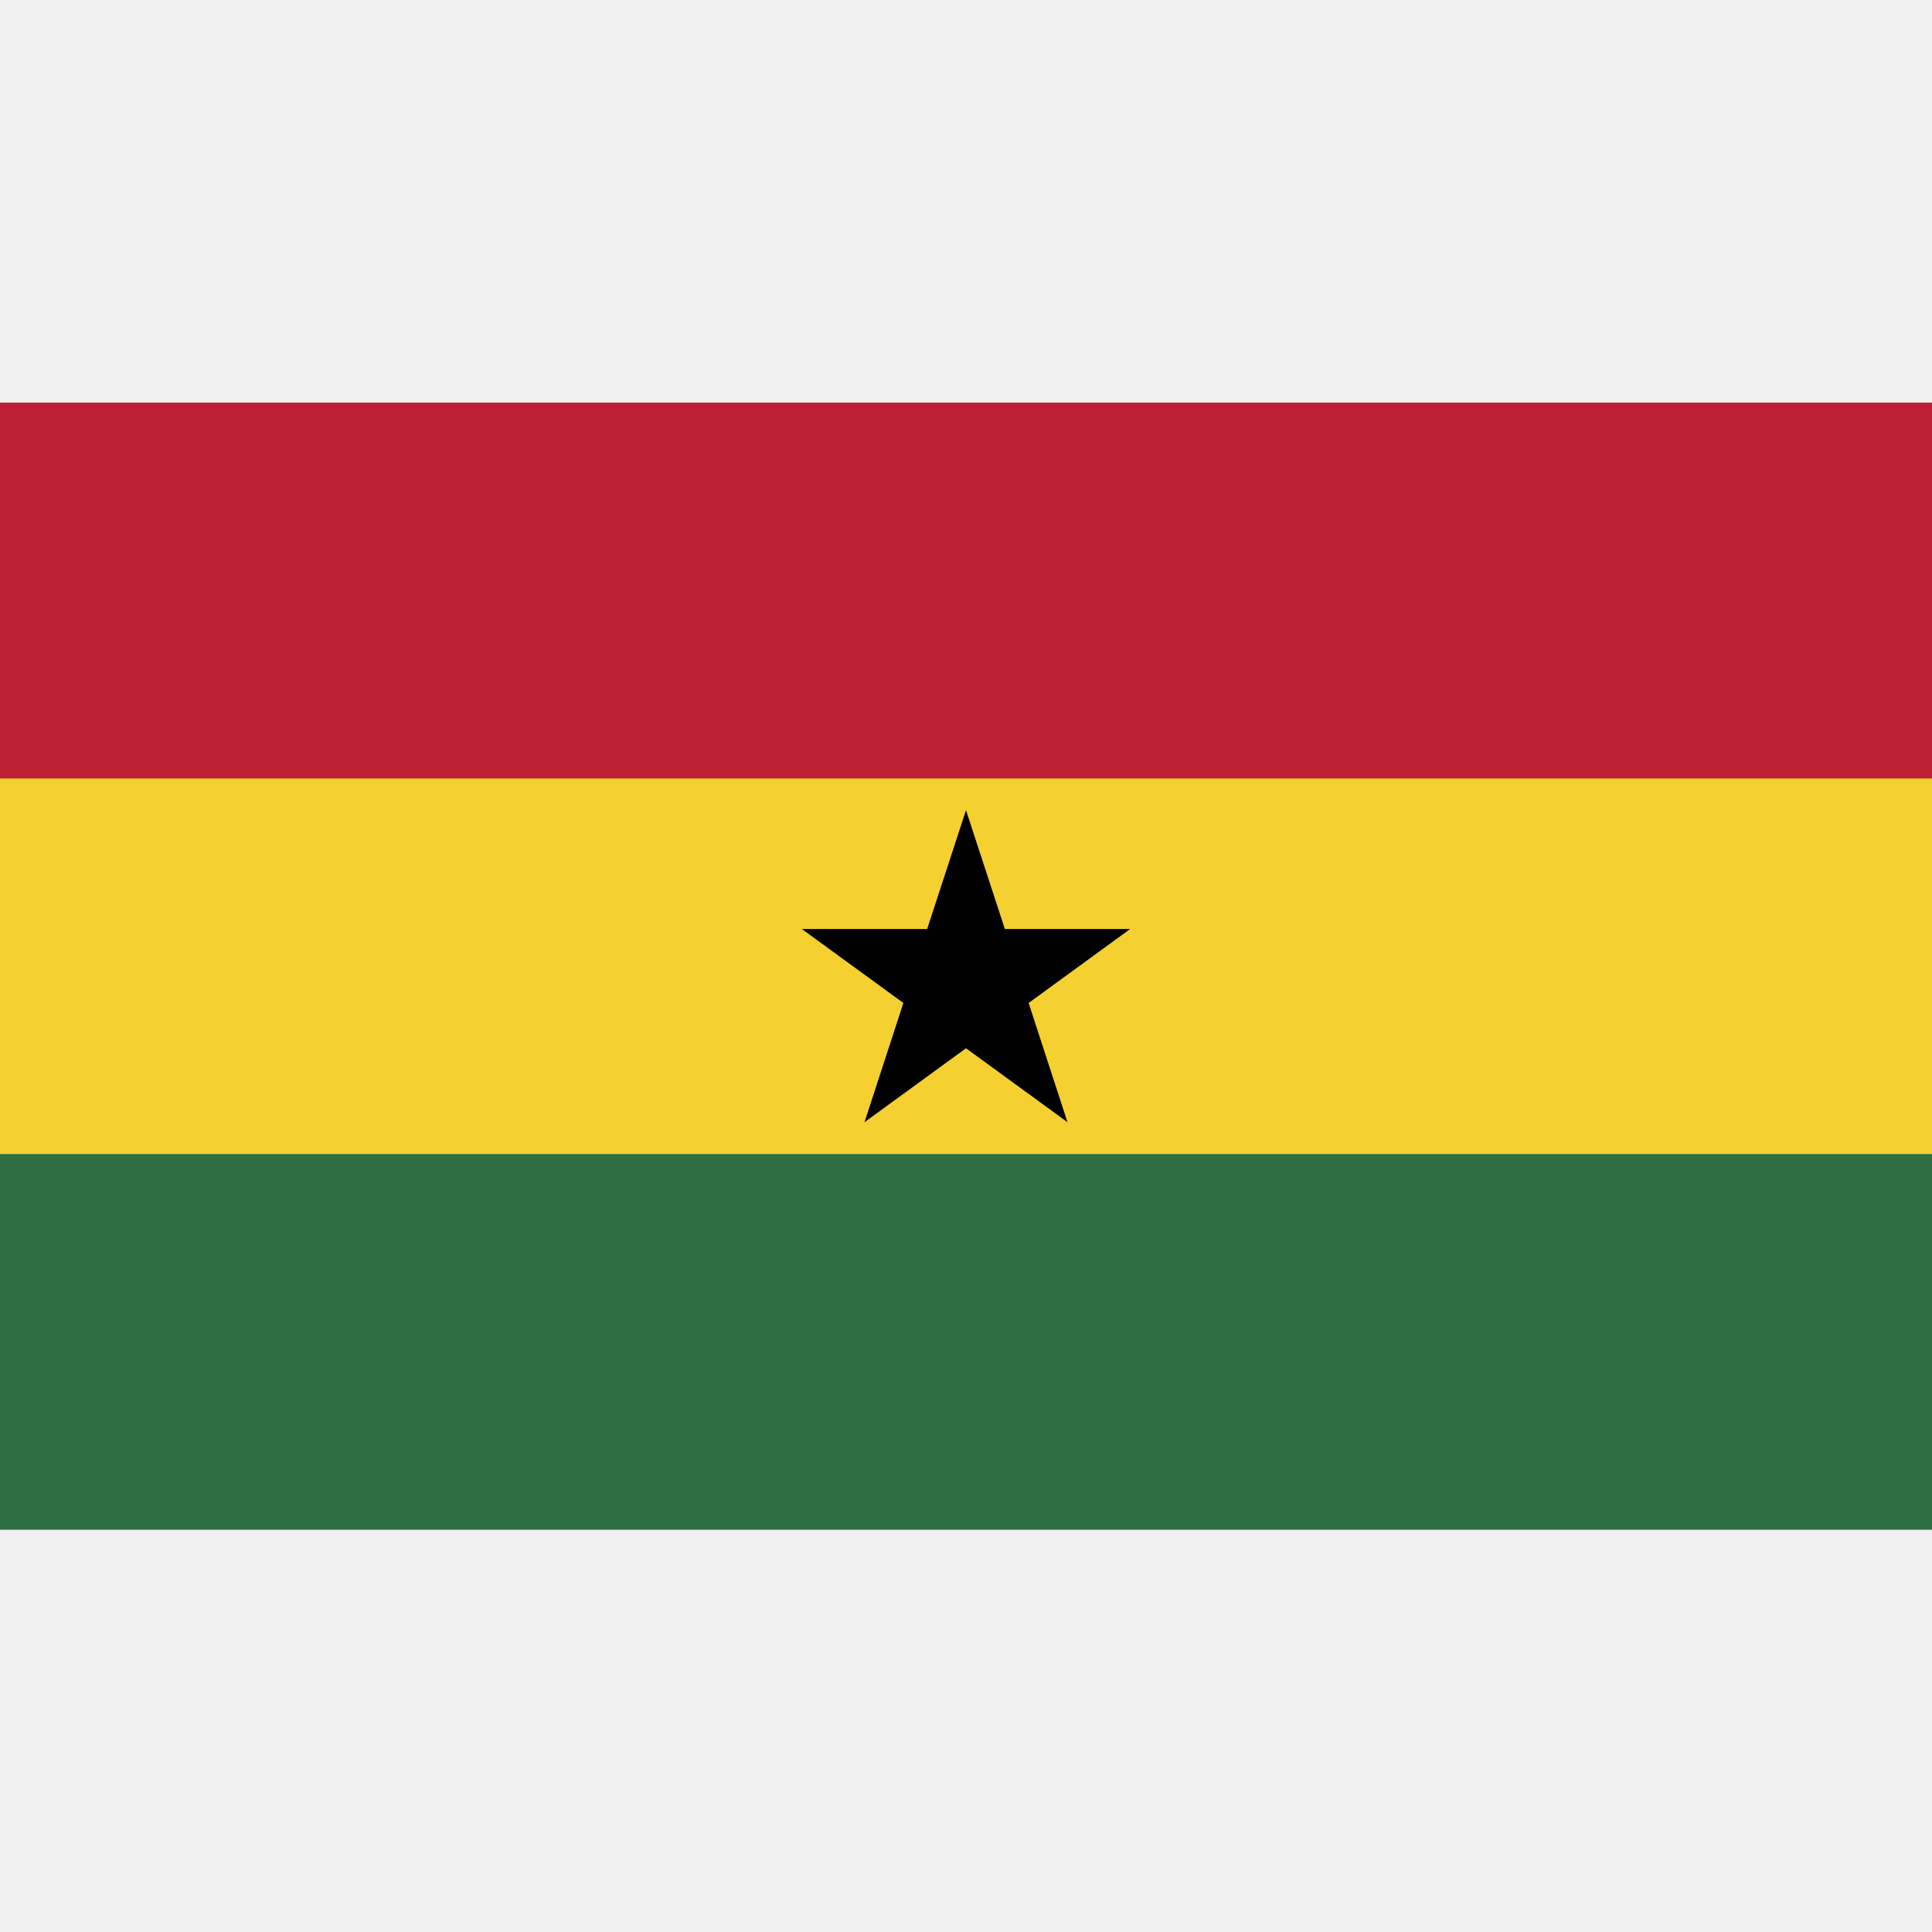
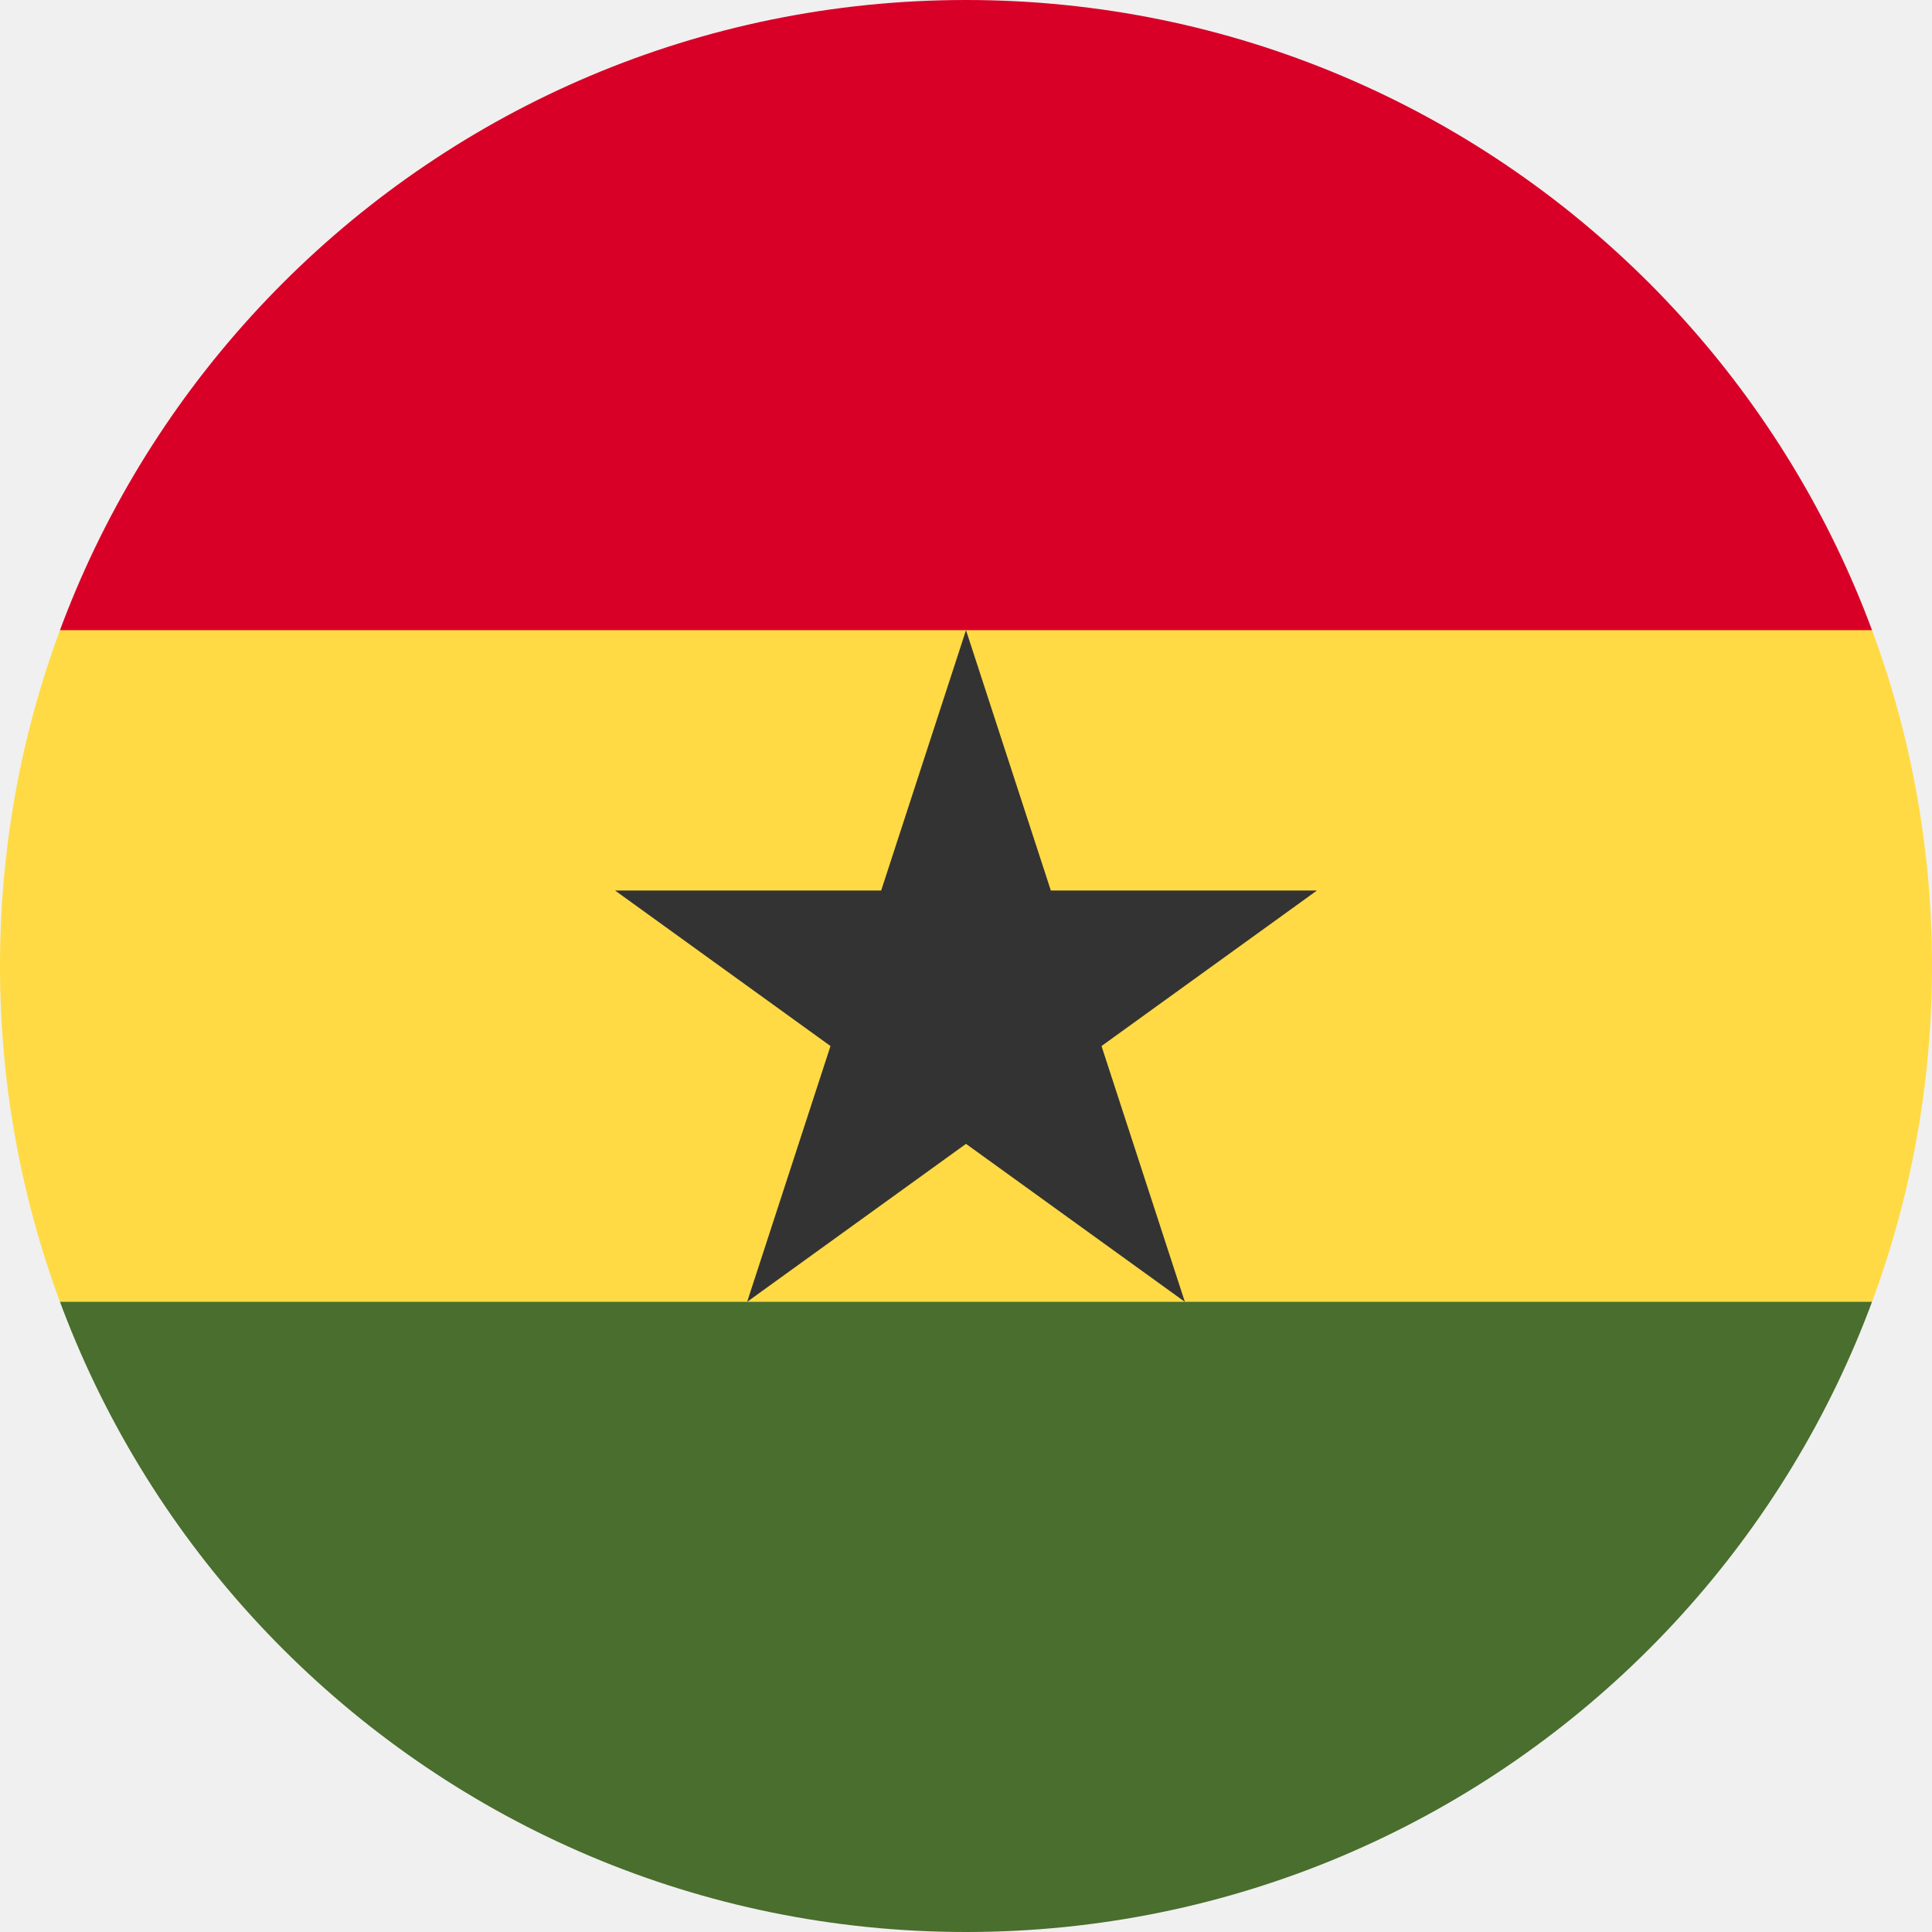
- <svg xmlns="http://www.w3.org/2000/svg" id="Layer_1" style="enable-background:new 0 0 512 512;" version="1.1" viewBox="0 0 512 512" xml:space="preserve">
-   <style type="text/css">
- 	.st0{fill:#2F6D42;}
- 	.st1{fill:#F4D130;}
- 	.st2{fill:#BD1F34;}
- 	.st3{fill:#010101;}
- </style>
-   <g>
-     <rect class="st0" height="99.6" width="512" y="305.8" />
-     <rect class="st1" height="99.6" width="512" y="206.2" />
-     <rect class="st2" height="99.6" width="512" y="106.7" />
-     <polygon class="st3" points="212.5,246.2 245.7,246.2 256,214.7 266.3,246.2 299.5,246.2 272.6,265.8 282.9,297.4 256,277.8    229.1,297.4 239.4,265.8  " />
+ <svg xmlns="http://www.w3.org/2000/svg" width="512" height="512" viewBox="0 0 512 512">
+   <mask id="a">
+     <circle cx="256" cy="256" r="256" fill="#fff" />
+   </mask>
+   <g mask="url(#a)">
+     <path fill="#ffda44" d="m0 167 256-32 256 32v178l-256 32L0 345Z" />
+     <path fill="#d80027" d="M0 0h512v167H0Z" />
+     <path fill="#496e2d" d="M0 345h512v167H0Z" />
+     <path fill="#333" d="m198 345 151-109H163l151 109-58-178Z" />
  </g>
</svg>
